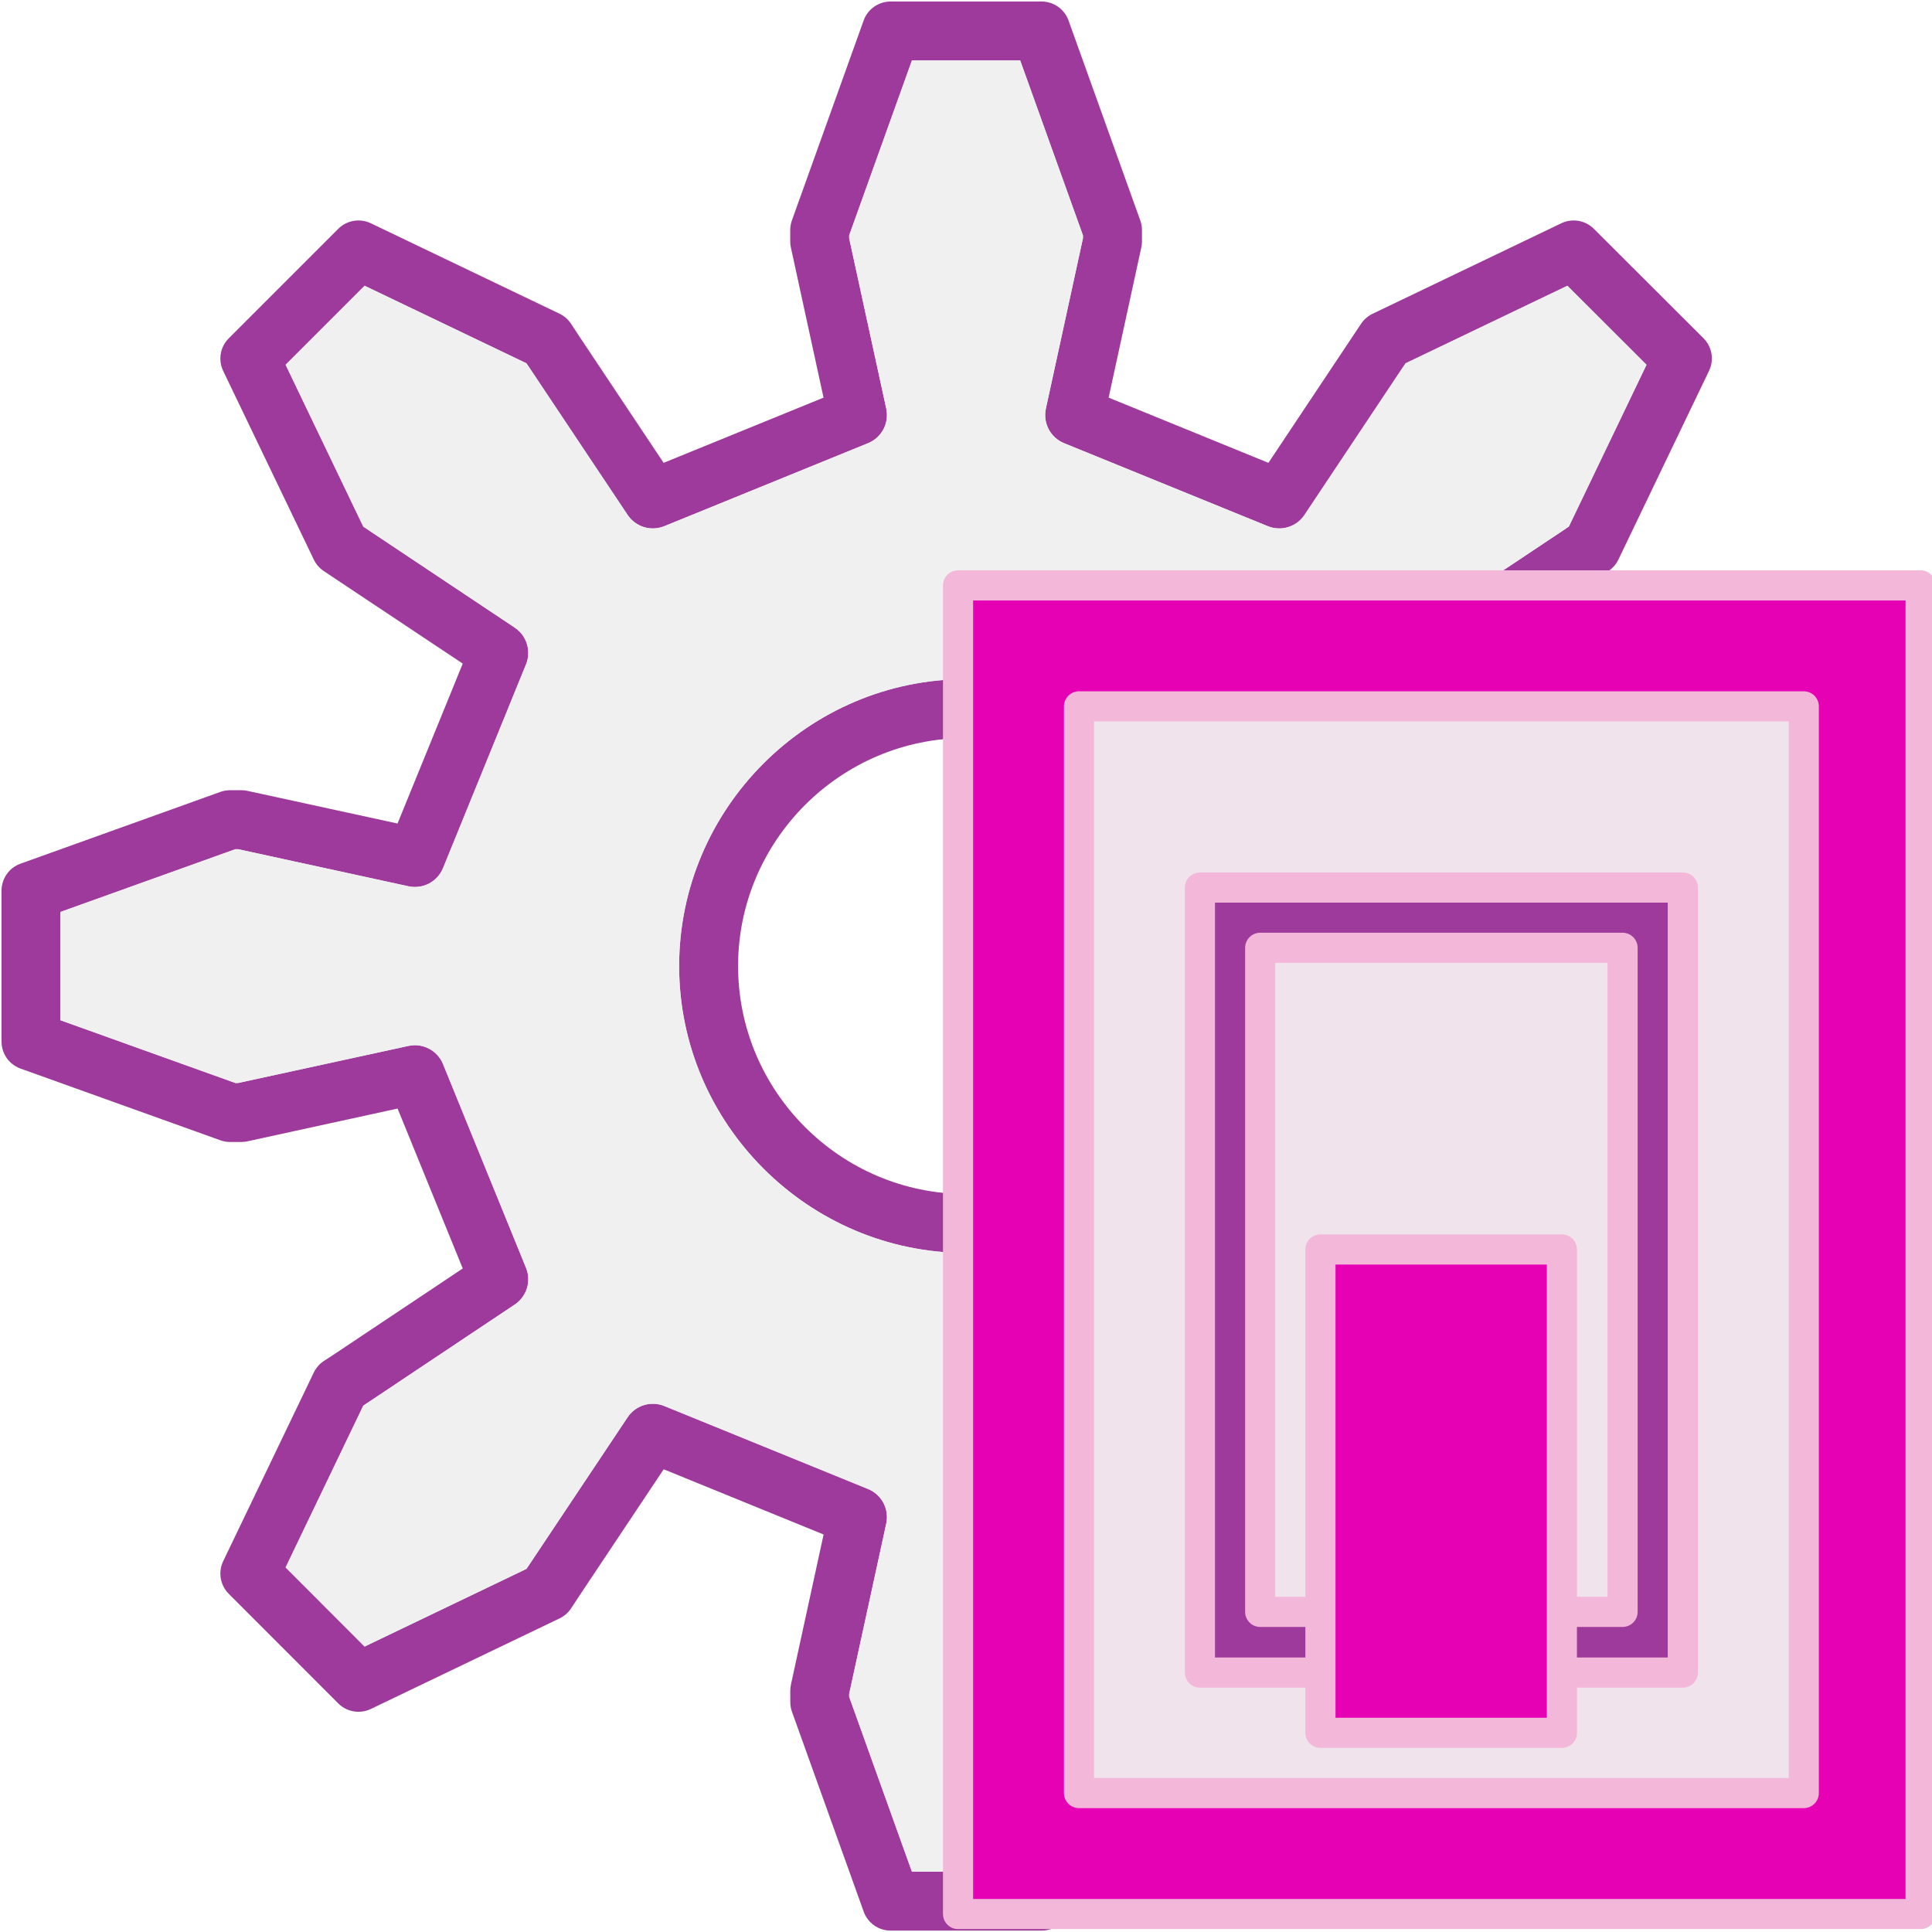
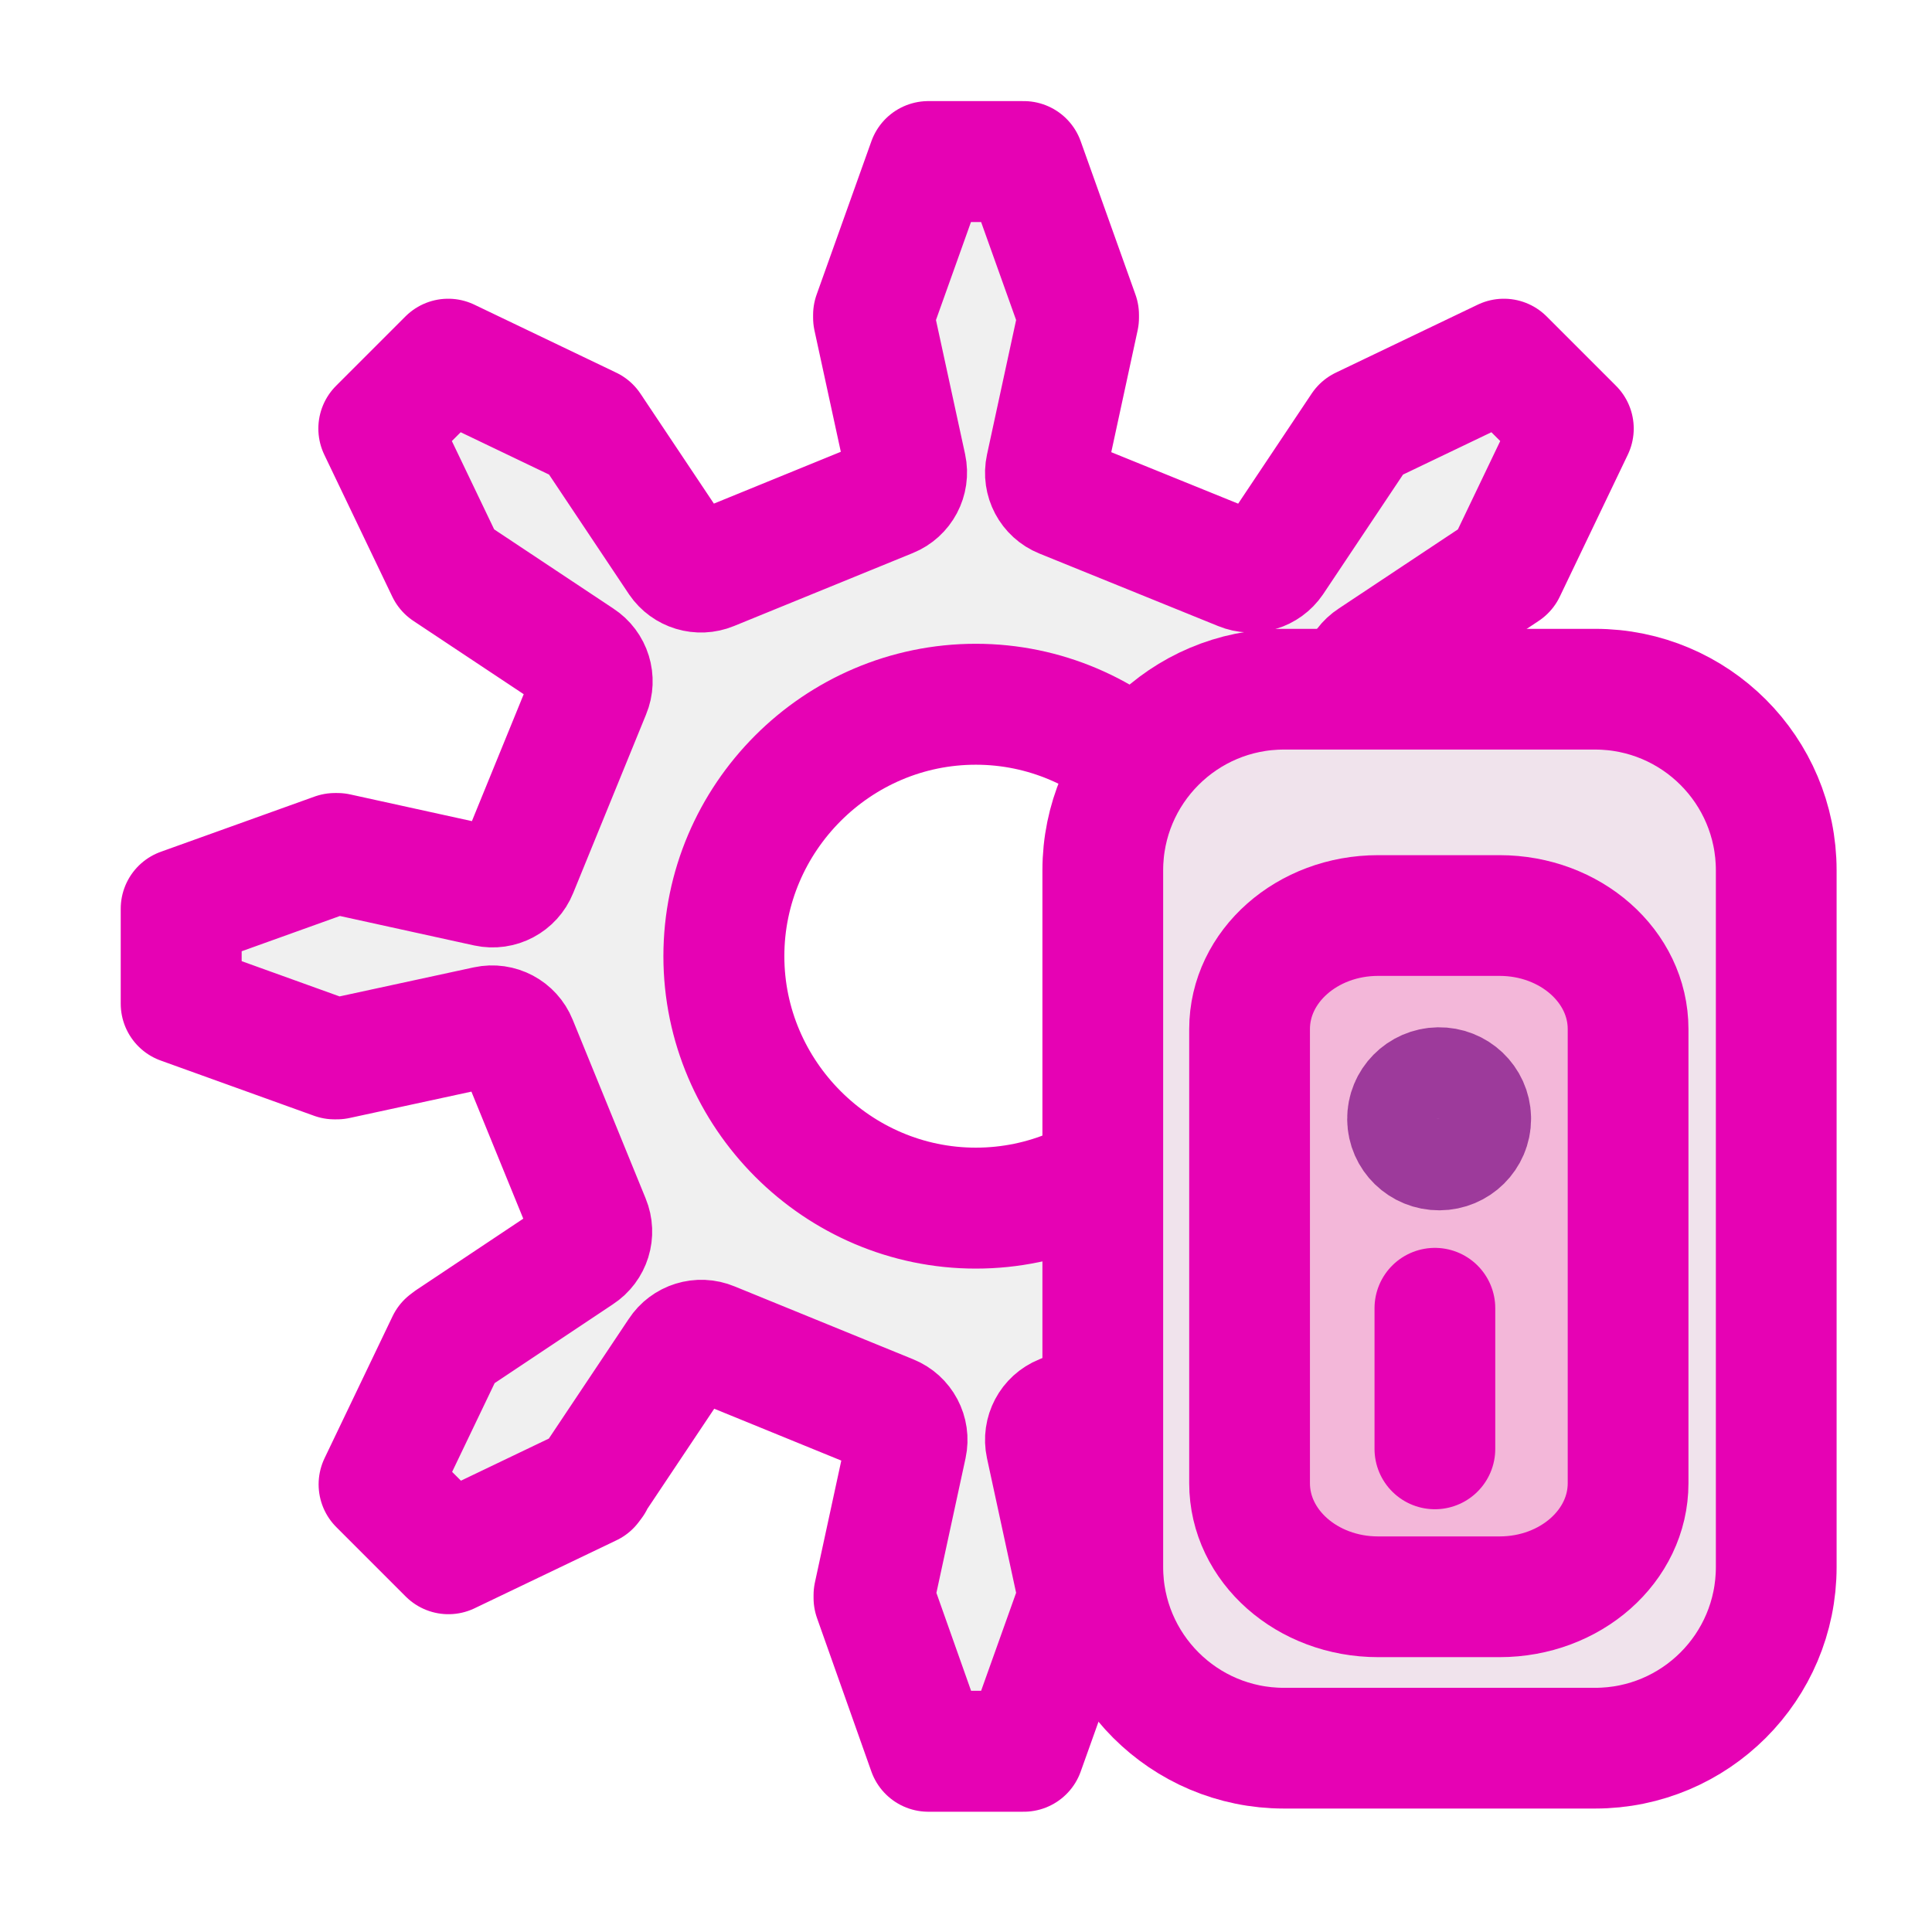
<svg xmlns="http://www.w3.org/2000/svg" height="16" viewBox="0 0 4.233 4.233" width="16" version="1.1" id="svg101">
  <defs id="defs105" />
  <linearGradient id="a" gradientUnits="userSpaceOnUse" x1="102.308" x2="106.01" y1="39.142" y2="209.453">
    <stop offset="0" stop-color="#99999c" id="stop2" />
    <stop offset=".5" stop-color="#9c9ca1" id="stop4" />
    <stop offset="1" stop-color="#cdcdd1" id="stop6" />
  </linearGradient>
  <linearGradient id="b" gradientUnits="userSpaceOnUse" x1="78.611" x2="120.344" y1="88.852" y2="111.547">
    <stop offset="0" stop-color="#fff" id="stop9" />
    <stop offset="1" stop-color="#ccc" id="stop11" />
  </linearGradient>
  <linearGradient id="c" gradientUnits="userSpaceOnUse" x1="88.381" x2="130.486" y1="1008.997" y2="1015.695">
    <stop offset="0" stop-color="#7b7b7b" id="stop14" />
    <stop offset="1" stop-color="#797979" stop-opacity="0" id="stop16" />
  </linearGradient>
  <clipPath id="d">
-     <path d="m41.356 933.744h83.944v117.522h-83.944z" id="path19" />
+     <path d="M 41.356,933.744 H 125.3 V 1051.266 H 41.356 Z" id="path19" />
  </clipPath>
-   <filter id="e" color-interpolation-filters="sRGB" height="1.074" width="1.138" x="-.069" y="-.037">
+   <filter id="e" height="1.074" width="1.138" x="-0.069" y="-0.037" style="color-interpolation-filters:sRGB">
    <feGaussianBlur stdDeviation="1.056" id="feGaussianBlur22" />
  </filter>
  <linearGradient id="f" gradientUnits="userSpaceOnUse" x1="98.408" x2="115.255" y1="30.759" y2="77.141">
    <stop offset="0" stop-color="#fff" stop-opacity=".683" id="stop25" />
    <stop offset="1" stop-color="#fff" stop-opacity="0" id="stop27" />
  </linearGradient>
-   <linearGradient id="g" gradientTransform="matrix(.5829163 0 0 .6667638 62.17703 -566.6896)" gradientUnits="userSpaceOnUse" x1="63.012" x2="63.012" y1="945.898" y2="1033.157">
+   <linearGradient id="g" gradientTransform="matrix(0.5829163,0,0,0.6667638,62.17703,-566.6896)" gradientUnits="userSpaceOnUse" x1="63.012" x2="63.012" y1="945.898" y2="1033.157">
    <stop offset="0" stop-color="#545454" stop-opacity=".988" id="stop30" />
    <stop offset="1" stop-color="#ebebeb" id="stop32" />
  </linearGradient>
-   <linearGradient id="h" gradientTransform="matrix(.480454 0 0 .661786 128.7348 -578.5159)" gradientUnits="userSpaceOnUse" x1="-60.536" x2="-60.357" y1="979.505" y2="1009.505">
+   <linearGradient id="h" gradientTransform="matrix(0.480454,0,0,0.661786,128.7348,-578.5159)" gradientUnits="userSpaceOnUse" x1="-60.536" x2="-60.357" y1="979.505" y2="1009.505">
    <stop offset="0" stop-color="#979797" id="stop35" />
    <stop offset=".148" stop-color="#f6f6f6" id="stop37" />
    <stop offset=".284" stop-color="#e2e2e2" id="stop39" />
    <stop offset=".412" stop-color="#dedede" id="stop41" />
    <stop offset=".412" stop-color="#f6f6f6" id="stop43" />
    <stop offset="1" stop-color="#6b6b6b" id="stop45" />
  </linearGradient>
-   <linearGradient id="i" gradientTransform="matrix(.480454 0 0 .5830934 128.7668 499.7665)" gradientUnits="userSpaceOnUse" x1="-61.079" x2="-60.641" y1="-1056.658" y2="-1010.913">
+   <linearGradient id="i" gradientTransform="matrix(0.480454,0,0,0.5830934,128.7668,499.7665)" gradientUnits="userSpaceOnUse" x1="-61.079" x2="-60.641" y1="-1056.658" y2="-1010.913">
    <stop offset="0" stop-color="#777" id="stop48" />
    <stop offset=".182" stop-color="#a8a8a8" id="stop50" />
    <stop offset=".229" stop-color="#cdcdcd" id="stop52" />
    <stop offset=".346" stop-color="#f7f7f7" id="stop54" />
    <stop offset="1" stop-color="#fff" id="stop56" />
  </linearGradient>
-   <filter id="j" color-interpolation-filters="sRGB" height="1.017" width="1.017" x="-.008" y="-.008">
+   <filter id="j" height="1.017" width="1.017" x="-0.008" y="-0.008" style="color-interpolation-filters:sRGB">
    <feGaussianBlur stdDeviation=".05" id="feGaussianBlur59" />
  </filter>
  <clipPath id="k">
-     <path d="m9.593 111.199-.471 1.314v.022l.279 1.28a.228.228 0 0 1 -.136.259l-1.531.623a.228.228 0 0 1 -.275-.085l-.737-1.106a.228.228 0 0 1 -.001-.002l-.022-.032-1.215-.582-.593.593.583 1.215.033.023 1.105.736a.228.228 0 0 1 .085.275l-.623 1.531a.228.228 0 0 1 -.259.136l-1.28-.279h-.021l-1.314.471v.813l1.314.471h.021l1.28-.278a.228.228 0 0 1 .259.136l.623 1.531a.228.228 0 0 1 -.085.275l-1.105.737a.228.228 0 0 1 -.002.001l-.032.022-.583 1.214.593.594 1.215-.583.022-.032a.228.228 0 0 1 .001-.002l.737-1.106a.228.228 0 0 1 .275-.085l1.531.623a.228.228 0 0 1 .136.259l-.279 1.28v.022l.471 1.314h.813l.471-1.314v-.022l-.279-1.28a.228.228 0 0 1 .136-.259l1.531-.623a.228.228 0 0 1 .275.085l.736 1.106.023.034 1.215.583.594-.594-.583-1.214-.032-.022a.228.228 0 0 1 -.002-.001l-1.106-.737a.228.228 0 0 1 -.085-.275l.623-1.531a.228.228 0 0 1 .259-.136l1.28.279h.022l1.314-.471v-.813l-1.314-.471h-.022l-1.28.279a.228.228 0 0 1 -.259-.136l-.623-1.531a.228.228 0 0 1 .085-.275l1.106-.736.033-.023.583-1.215-.594-.593-1.215.582-.023.034-.736 1.106a.228.228 0 0 1 -.275.085l-1.531-.623a.228.228 0 0 1 -.136-.259l.279-1.28v-.022l-.471-1.314zm.407 4.646c1.185 0 2.155.972 2.155 2.155-0 1.183-.97 2.155-2.155 2.155-1.185 0-2.155-.972-2.155-2.155 0-1.183.97-2.155 2.155-2.155z" id="path62" />
+     <path d="m 9.593,111.199 -0.471,1.314 v 0.022 l 0.279,1.28 a 0.228,0.228 0 0 1 -0.136,0.259 l -1.531,0.623 a 0.228,0.228 0 0 1 -0.275,-0.085 l -0.737,-1.106 a 0.228,0.228 0 0 1 -8.389e-4,-0.002 l -0.022,-0.032 -1.215,-0.582 -0.593,0.593 0.583,1.215 0.033,0.023 1.105,0.736 a 0.228,0.228 0 0 1 0.085,0.275 l -0.623,1.531 A 0.228,0.228 0 0 1 5.813,117.4 L 4.534,117.122 H 4.513 l -1.314,0.471 v 0.813 l 1.314,0.471 H 4.534 L 5.813,118.599 a 0.228,0.228 0 0 1 0.259,0.136 l 0.623,1.531 a 0.228,0.228 0 0 1 -0.085,0.275 l -1.105,0.737 a 0.228,0.228 0 0 1 -0.002,8.6e-4 l -0.032,0.022 -0.583,1.214 0.593,0.594 1.215,-0.583 0.022,-0.032 a 0.228,0.228 0 0 1 8.389e-4,-0.002 l 0.737,-1.106 a 0.228,0.228 0 0 1 0.275,-0.085 l 1.531,0.623 a 0.228,0.228 0 0 1 0.136,0.259 l -0.279,1.28 v 0.022 l 0.471,1.314 h 0.813 l 0.471,-1.314 v -0.022 l -0.279,-1.28 a 0.228,0.228 0 0 1 0.136,-0.259 l 1.531,-0.623 a 0.228,0.228 0 0 1 0.275,0.085 l 0.736,1.106 0.023,0.034 1.215,0.583 0.594,-0.594 -0.583,-1.214 -0.032,-0.022 a 0.228,0.228 0 0 1 -0.002,-8.6e-4 l -1.106,-0.737 a 0.228,0.228 0 0 1 -0.085,-0.275 l 0.623,-1.531 a 0.228,0.228 0 0 1 0.259,-0.136 l 1.28,0.279 h 0.022 l 1.314,-0.471 v -0.813 l -1.314,-0.471 h -0.022 l -1.28,0.279 a 0.228,0.228 0 0 1 -0.259,-0.136 l -0.623,-1.531 a 0.228,0.228 0 0 1 0.085,-0.275 l 1.106,-0.736 0.033,-0.023 0.583,-1.215 -0.594,-0.593 -1.215,0.582 -0.023,0.034 -0.736,1.106 a 0.228,0.228 0 0 1 -0.275,0.085 l -1.531,-0.623 a 0.228,0.228 0 0 1 -0.136,-0.259 l 0.279,-1.28 v -0.022 l -0.471,-1.314 z m 0.407,4.646 c 1.185,0 2.155,0.972 2.155,2.155 -1.1e-5,1.183 -0.97,2.155 -2.155,2.155 -1.185,0 -2.155,-0.972 -2.155,-2.155 0,-1.183 0.97,-2.155 2.155,-2.155 z" id="path62" />
  </clipPath>
-   <g id="g830">
-     <path style="fill:#9d3a9b;fill-opacity:1" id="path18" transform="matrix(0.125,0,0,0.125,0,-32.89167)" d="m 15.611,263.16 a 0.502,0.502 0 0 0 -0.473,0.332 l -1.258,3.506 a 0.502,0.502 0 0 0 -0.029,0.17 v 0.199 a 0.502,0.502 0 0 0 0.012,0.107 l 0.572,2.629 -2.803,1.143 -1.492,-2.238 -0.129,-0.197 A 0.502,0.502 0 0 0 9.809,268.633 L 6.5,267.047 a 0.502,0.502 0 0 0 -0.572,0.098 l -1.918,1.918 a 0.502,0.502 0 0 0 -0.098,0.572 L 5.5,272.941 a 0.502,0.502 0 0 0 0.174,0.201 l 0.199,0.133 2.238,1.49 -1.143,2.803 -2.629,-0.572 a 0.502,0.502 0 0 0 -0.107,-0.012 H 4.035 a 0.502,0.502 0 0 0 -0.17,0.029 L 0.359,278.272 a 0.502,0.502 0 0 0 -0.332,0.473 v 2.645 a 0.502,0.502 0 0 0 0.332,0.473 l 3.506,1.258 a 0.502,0.502 0 0 0 0.17,0.029 h 0.197 a 0.502,0.502 0 0 0 0.107,-0.012 L 6.969,282.564 8.111,285.367 5.875,286.859 5.678,286.988 A 0.502,0.502 0 0 0 5.5,287.191 l -1.588,3.307 a 0.502,0.502 0 0 0 0.098,0.572 l 1.918,1.92 A 0.502,0.502 0 0 0 6.5,293.088 L 9.809,291.5 a 0.502,0.502 0 0 0 0.203,-0.178 l 0.129,-0.197 1.492,-2.238 2.803,1.143 -0.572,2.629 a 0.502,0.502 0 0 0 -0.012,0.107 v 0.199 a 0.502,0.502 0 0 0 0.029,0.17 l 1.258,3.506 a 0.502,0.502 0 0 0 0.473,0.332 h 2.645 a 0.502,0.502 0 0 0 0.473,-0.332 l 1.258,-3.506 a 0.502,0.502 0 0 0 0.029,-0.17 v -0.199 a 0.502,0.502 0 0 0 -0.012,-0.107 l -0.572,-2.629 2.801,-1.143 1.492,2.24 0.133,0.199 A 0.502,0.502 0 0 0 24.059,291.5 l 3.307,1.588 a 0.502,0.502 0 0 0 0.572,-0.098 l 1.92,-1.92 a 0.502,0.502 0 0 0 0.098,-0.572 l -1.588,-3.307 a 0.502,0.502 0 0 0 -0.178,-0.203 l -0.197,-0.129 -2.238,-1.492 1.143,-2.803 2.629,0.572 a 0.502,0.502 0 0 0 0.107,0.012 h 0.199 a 0.502,0.502 0 0 0 0.17,-0.029 l 3.506,-1.258 a 0.502,0.502 0 0 0 0.332,-0.473 v -2.645 a 0.502,0.502 0 0 0 -0.332,-0.473 l -3.506,-1.258 a 0.502,0.502 0 0 0 -0.17,-0.029 h -0.199 a 0.502,0.502 0 0 0 -0.107,0.012 l -2.629,0.572 -1.143,-2.801 2.24,-1.492 0.199,-0.133 a 0.502,0.502 0 0 0 0.174,-0.201 l 1.588,-3.307 a 0.502,0.502 0 0 0 -0.098,-0.572 L 27.938,267.145 a 0.502,0.502 0 0 0 -0.572,-0.098 l -3.307,1.586 a 0.502,0.502 0 0 0 -0.201,0.174 l -0.133,0.199 -1.492,2.24 -2.801,-1.143 0.572,-2.629 a 0.502,0.502 0 0 0 0.012,-0.107 v -0.199 a 0.502,0.502 0 0 0 -0.029,-0.17 l -1.258,-3.506 a 0.502,0.502 0 0 0 -0.473,-0.332 z m 1.322,12.91 c 2.2,0 3.996,1.798 3.996,3.996 -2.2e-5,2.198 -1.796,3.996 -3.996,3.996 -2.2,0 -3.996,-1.798 -3.996,-3.996 0,-2.198 1.796,-3.996 3.996,-3.996 z" />
-     <path style="fill:#f0e3ec;fill-opacity:1" id="path20" transform="matrix(0.125,0,0,0.125,0,-32.89167)" d="m 15.984,264.193 -1.1,3.066 v 0.051 l 0.65,2.986 a 0.532,0.532 0 0 1 -0.318,0.605 l -3.572,1.455 a 0.532,0.532 0 0 1 -0.643,-0.197 l -1.721,-2.58 a 0.532,0.532 0 0 1 -0.002,-0.004 l -0.051,-0.074 -2.836,-1.359 -1.385,1.385 1.361,2.836 0.078,0.053 2.578,1.719 a 0.532,0.532 0 0 1 0.197,0.643 l -1.455,3.572 a 0.532,0.532 0 0 1 -0.605,0.318 l -2.986,-0.65 h -0.049 l -3.066,1.1 v 1.898 l 3.066,1.1 h 0.049 l 2.986,-0.65 a 0.532,0.532 0 0 1 0.605,0.318 l 1.455,3.572 a 0.532,0.532 0 0 1 -0.197,0.643 l -2.578,1.721 a 0.532,0.532 0 0 1 -0.004,0.002 l -0.074,0.051 -1.361,2.834 1.385,1.387 2.836,-1.361 0.051,-0.074 a 0.532,0.532 0 0 1 0.002,-0.004 l 1.721,-2.58 a 0.532,0.532 0 0 1 0.643,-0.197 l 3.572,1.455 a 0.532,0.532 0 0 1 0.318,0.605 l -0.65,2.986 v 0.051 l 1.1,3.066 h 1.898 l 1.1,-3.066 v -0.051 l -0.65,-2.986 a 0.532,0.532 0 0 1 0.318,-0.605 l 3.572,-1.455 a 0.532,0.532 0 0 1 0.643,0.197 l 1.719,2.58 0.053,0.078 2.836,1.361 1.387,-1.387 -1.361,-2.834 -0.074,-0.051 a 0.532,0.532 0 0 1 -0.004,-0.002 l -2.58,-1.721 a 0.532,0.532 0 0 1 -0.197,-0.643 l 1.455,-3.572 a 0.532,0.532 0 0 1 0.605,-0.318 l 2.986,0.65 h 0.051 l 3.066,-1.1 v -1.898 l -3.066,-1.1 h -0.051 l -2.986,0.65 a 0.532,0.532 0 0 1 -0.605,-0.318 l -1.455,-3.572 a 0.532,0.532 0 0 1 0.197,-0.643 l 2.58,-1.719 0.078,-0.053 1.361,-2.836 -1.387,-1.385 -2.836,1.359 -0.053,0.078 -1.719,2.58 a 0.532,0.532 0 0 1 -0.643,0.197 l -3.572,-1.455 a 0.532,0.532 0 0 1 -0.318,-0.605 l 0.65,-2.986 v -0.051 l -1.1,-3.066 z m 0.949,10.844 c 2.764,0 5.029,2.267 5.029,5.029 -2.7e-5,2.762 -2.265,5.029 -5.029,5.029 -2.764,0 -5.029,-2.267 -5.029,-5.029 0,-2.762 2.265,-5.029 5.029,-5.029 z" />
-   </g>
-   <path d="m15.984 264.193-1.1 3.066v.051l.65 2.986a.532.532 0 0 1 -.318.605l-3.572 1.455a.532.532 0 0 1 -.643-.197l-1.721-2.58a.532.532 0 0 1 -.002-.004l-.051-.074-2.836-1.359-1.385 1.385 1.361 2.836.078.053 2.578 1.719a.532.532 0 0 1 .197.643l-1.455 3.572a.532.532 0 0 1 -.605.318l-2.986-.65h-.049l-3.066 1.1v1.898l3.066 1.1h.049l2.986-.65a.532.532 0 0 1 .605.318l1.455 3.572a.532.532 0 0 1 -.197.643l-2.578 1.721a.532.532 0 0 1 -.004.002l-.074.051-1.361 2.834 1.385 1.387 2.836-1.361.051-.074a.532.532 0 0 1 .002-.004l1.721-2.58a.532.532 0 0 1 .643-.197l3.572 1.455a.532.532 0 0 1 .318.605l-.65 2.986v.051l1.1 3.066h1.898l1.1-3.066v-.051l-.65-2.986a.532.532 0 0 1 .318-.605l3.572-1.455a.532.532 0 0 1 .643.197l1.719 2.58.053.078 2.836 1.361 1.387-1.387-1.361-2.834-.074-.051a.532.532 0 0 1 -.004-.002l-2.58-1.721a.532.532 0 0 1 -.197-.643l1.455-3.572a.532.532 0 0 1 .605-.318l2.986.65h.051l3.066-1.1v-1.898l-3.066-1.1h-.051l-2.986.65a.532.532 0 0 1 -.605-.318l-1.455-3.572a.532.532 0 0 1 .197-.643l2.58-1.719.078-.053 1.361-2.836-1.387-1.385-2.836 1.359-.053.078-1.719 2.58a.532.532 0 0 1 -.643.197l-3.572-1.455a.532.532 0 0 1 -.318-.605l.65-2.986v-.051l-1.1-3.066zm.949 10.844c2.764 0 5.029 2.267 5.029 5.029-0 2.762-2.265 5.029-5.029 5.029-2.764 0-5.029-2.267-5.029-5.029 0-2.762 2.265-5.029 5.029-5.029z" id="path67" transform="matrix(.125 0 0 .125 0 -32.89167)" fill="#f0f0f0" />
-   <g transform="translate(0.00306831,-0.01738623)" id="g888">
-     <path d="M 2.096,1.3 H 4.205 V 4.211 H 2.096 Z" id="path94" style="fill:#e602b4;fill-opacity:1;stroke:#f3b7d9;stroke-width:0.066;stroke-linecap:round;stroke-linejoin:round;stroke-miterlimit:4;stroke-dasharray:none;stroke-opacity:1" />
-     <path d="m 2.361,1.565 h 1.588 v 2.381 H 2.361 Z" id="path96-3" style="fill:#f0e3ec;fill-opacity:1;stroke:#f3b7d9;stroke-width:0.066;stroke-linecap:round;stroke-linejoin:round;stroke-miterlimit:4;stroke-dasharray:none;stroke-opacity:1" />
-     <path d="M 2.626,1.962 H 3.684 V 3.682 H 2.626 Z" id="path102" style="fill:#9d3a9b;fill-opacity:1;stroke:#f3b7d9;stroke-width:0.066;stroke-linecap:round;stroke-linejoin:round;stroke-miterlimit:4;stroke-dasharray:none;stroke-opacity:1" />
-     <path d="M 2.758,2.094 H 3.552 V 3.549 H 2.758 Z" id="path104-6" style="fill:#f0e3ec;fill-opacity:1;stroke:#f3b7d9;stroke-width:0.066;stroke-linecap:round;stroke-linejoin:round;stroke-miterlimit:4;stroke-dasharray:none;stroke-opacity:1" />
-     <path d="M 2.89,3.814 H 3.419 V 2.755 H 2.89 Z" id="path108-7" style="fill:#e602b4;fill-opacity:1;stroke:#f3b7d9;stroke-width:0.066;stroke-linecap:round;stroke-linejoin:round;stroke-miterlimit:4;stroke-dasharray:none;stroke-opacity:1" />
+   <path style="fill:#f0f0f0;stroke:#e602b4;stroke-width:0.265;stroke-linecap:round;stroke-linejoin:round;stroke-miterlimit:4;stroke-dasharray:none" d="M 2.034,0.354 1.914,0.69 v 0.006 L 1.985,1.023 a 0.058,0.058 0 0 1 -0.035,0.066 L 1.558,1.249 A 0.058,0.058 0 0 1 1.488,1.228 L 1.299,0.945 a 0.058,0.058 0 0 1 -2.14e-4,-4.3897e-4 L 1.293,0.936 0.982,0.787 0.83,0.939 0.979,1.25 0.988,1.256 1.271,1.444 a 0.058,0.058 0 0 1 0.022,0.071 L 1.133,1.907 a 0.058,0.058 0 0 1 -0.066,0.035 L 0.739,1.87 h -0.005 L 0.397,1.991 v 0.208 l 0.336,0.121 h 0.005 L 1.066,2.249 a 0.058,0.058 0 0 1 0.066,0.035 L 1.292,2.676 a 0.058,0.058 0 0 1 -0.022,0.071 L 0.988,2.935 a 0.058,0.058 0 0 1 -4.2904e-4,2.195e-4 l -0.008,0.006 -0.149,0.311 0.152,0.152 0.311,-0.149 0.006,-0.008 A 0.058,0.058 0 0 1 1.299,3.246 L 1.488,2.963 a 0.058,0.058 0 0 1 0.071,-0.022 l 0.392,0.16 a 0.058,0.058 0 0 1 0.035,0.066 l -0.071,0.328 v 0.006 L 2.034,3.837 H 2.243 L 2.363,3.501 v -0.006 L 2.292,3.167 a 0.058,0.058 0 0 1 0.035,-0.066 L 2.719,2.941 a 0.058,0.058 0 0 1 0.071,0.022 l 0.189,0.283 0.006,0.009 0.311,0.149 0.152,-0.152 -0.149,-0.311 -0.008,-0.006 A 0.058,0.058 0 0 1 3.289,2.935 L 3.006,2.746 a 0.058,0.058 0 0 1 -0.022,-0.071 L 3.144,2.284 a 0.058,0.058 0 0 1 0.066,-0.035 l 0.328,0.071 h 0.006 l 0.336,-0.121 V 1.991 L 3.544,1.87 h -0.006 L 3.21,1.942 A 0.058,0.058 0 0 1 3.144,1.907 L 2.984,1.515 a 0.058,0.058 0 0 1 0.022,-0.071 L 3.289,1.256 3.298,1.25 3.447,0.939 3.295,0.787 2.984,0.936 2.978,0.945 2.789,1.228 A 0.058,0.058 0 0 1 2.719,1.249 L 2.327,1.09 a 0.058,0.058 0 0 1 -0.035,-0.066 l 0.071,-0.328 v -0.006 L 2.243,0.354 Z M 2.138,1.543 c 0.303,0 0.552,0.249 0.552,0.552 -3e-6,0.303 -0.248,0.552 -0.552,0.552 -0.303,0 -0.552,-0.249 -0.552,-0.552 0,-0.303 0.248,-0.552 0.552,-0.552 z" id="path67" />
+   <g style="stroke-width:1.595" transform="matrix(0.1658626,0,0,0.1658484,0.1669429,0.09865866)" id="g890">
+     <rect ry="2.393" rx="2.393" y="8.51" x="13.561" height="13.99" width="8.896" id="rect887" style="opacity:1;fill:#f0e3ec;fill-opacity:1;fill-rule:evenodd;stroke:#e602b4;stroke-width:1.595;stroke-linecap:round;stroke-linejoin:round;stroke-miterlimit:4;stroke-dasharray:none;stroke-opacity:1;paint-order:markers fill stroke" />
+     <rect style="opacity:1;fill:#f3b7d9;fill-opacity:1;fill-rule:evenodd;stroke:#e602b4;stroke-width:1.595;stroke-linecap:round;stroke-linejoin:round;stroke-miterlimit:4;stroke-dasharray:none;stroke-opacity:1;paint-order:markers fill stroke" id="rect891" width="5" height="9" x="15.5" y="11.5" rx="1.698" ry="1.5" />
+     <path d="m 18.421,14.186 a 0.417,0.411 0 0 1 -0.415,0.411 0.417,0.411 0 0 1 -0.419,-0.407 0.417,0.411 0 0 1 0.41,-0.416 0.417,0.411 0 0 1 0.424,0.402 l -0.417,0.009 z" id="path895" style="opacity:1;fill:none;fill-opacity:1;fill-rule:evenodd;stroke:#9d3a9b;stroke-width:1.595;stroke-linecap:round;stroke-linejoin:round;stroke-miterlimit:4;stroke-dasharray:none;stroke-opacity:1;paint-order:markers fill stroke" />
+     <path id="path897" d="m 17.948,16.688 v 1.858" style="fill:none;stroke:#e602b4;stroke-width:1.595px;stroke-linecap:round;stroke-linejoin:round;stroke-opacity:1" />
  </g>
</svg>
